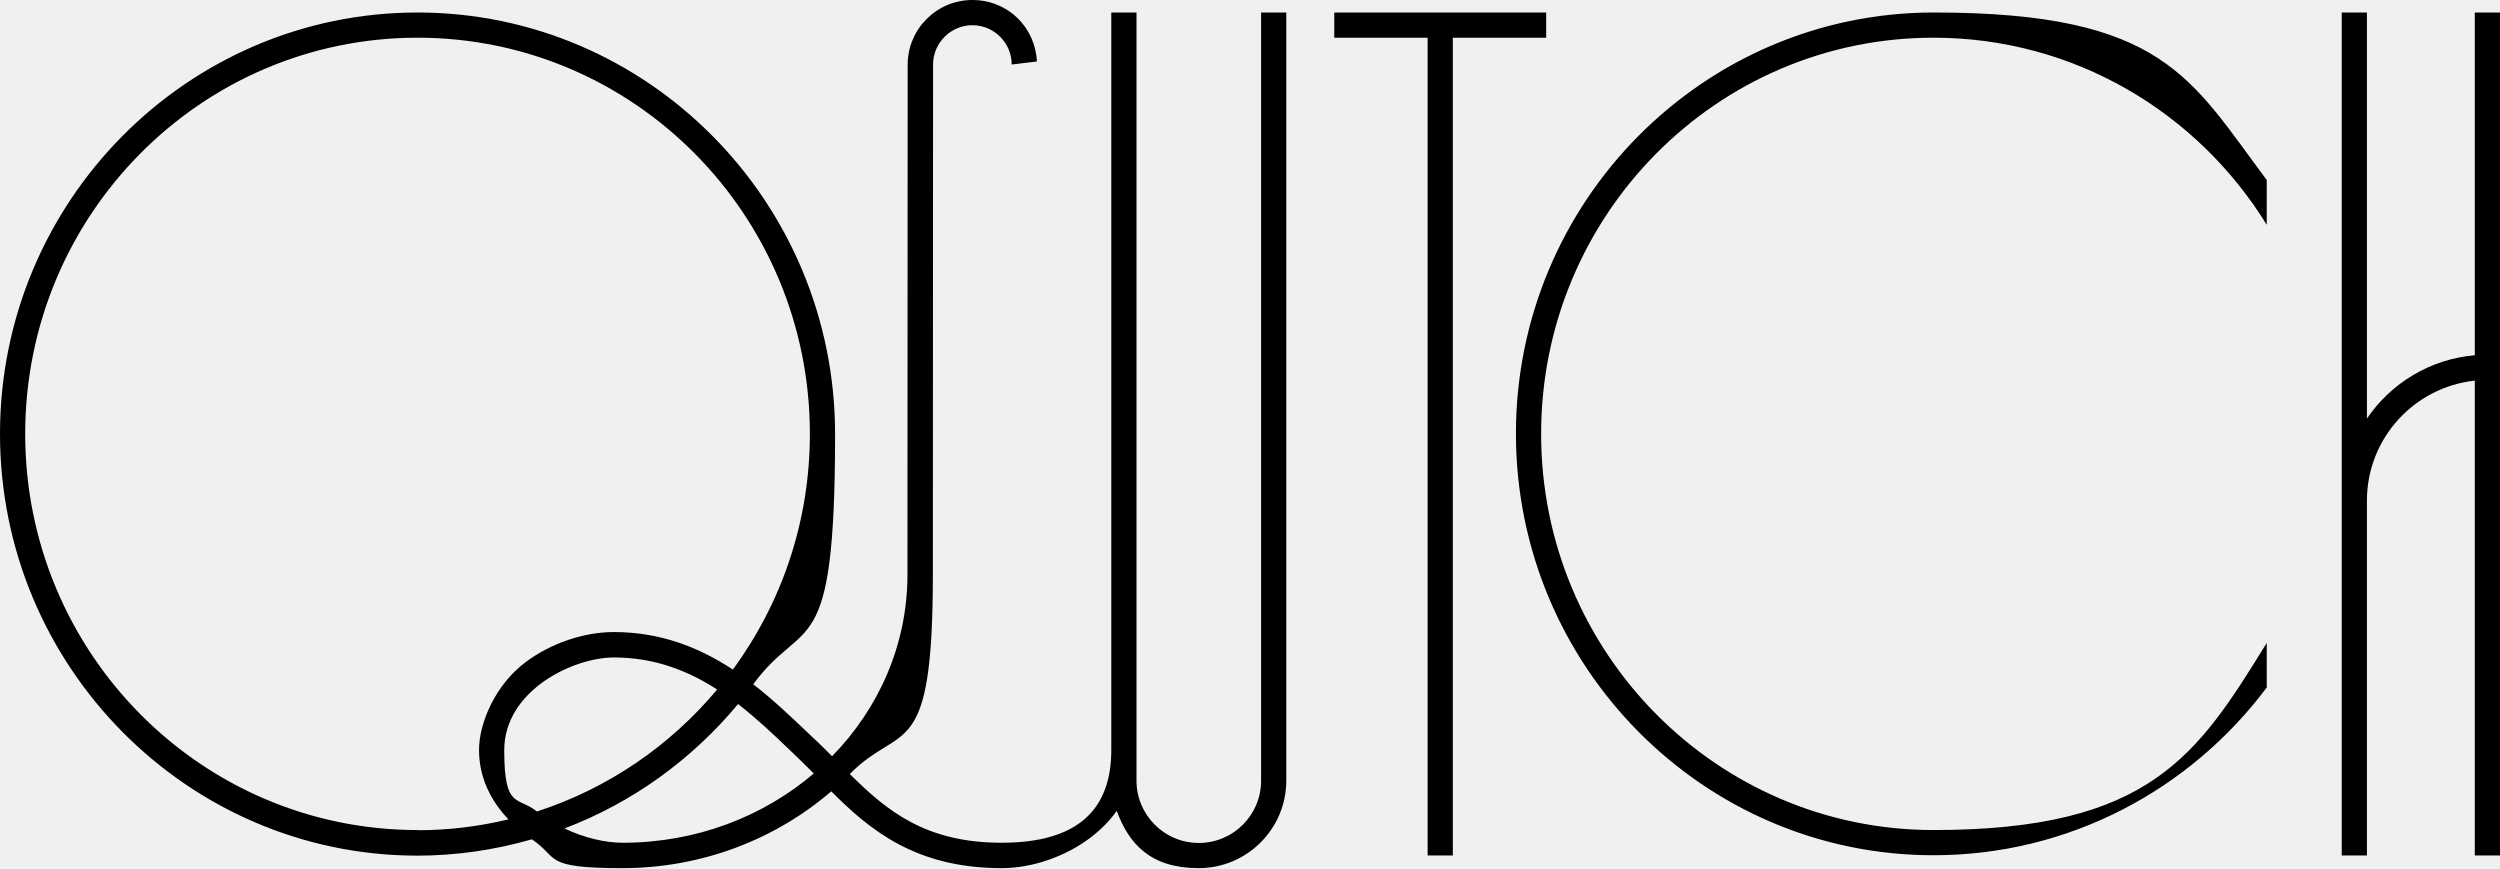
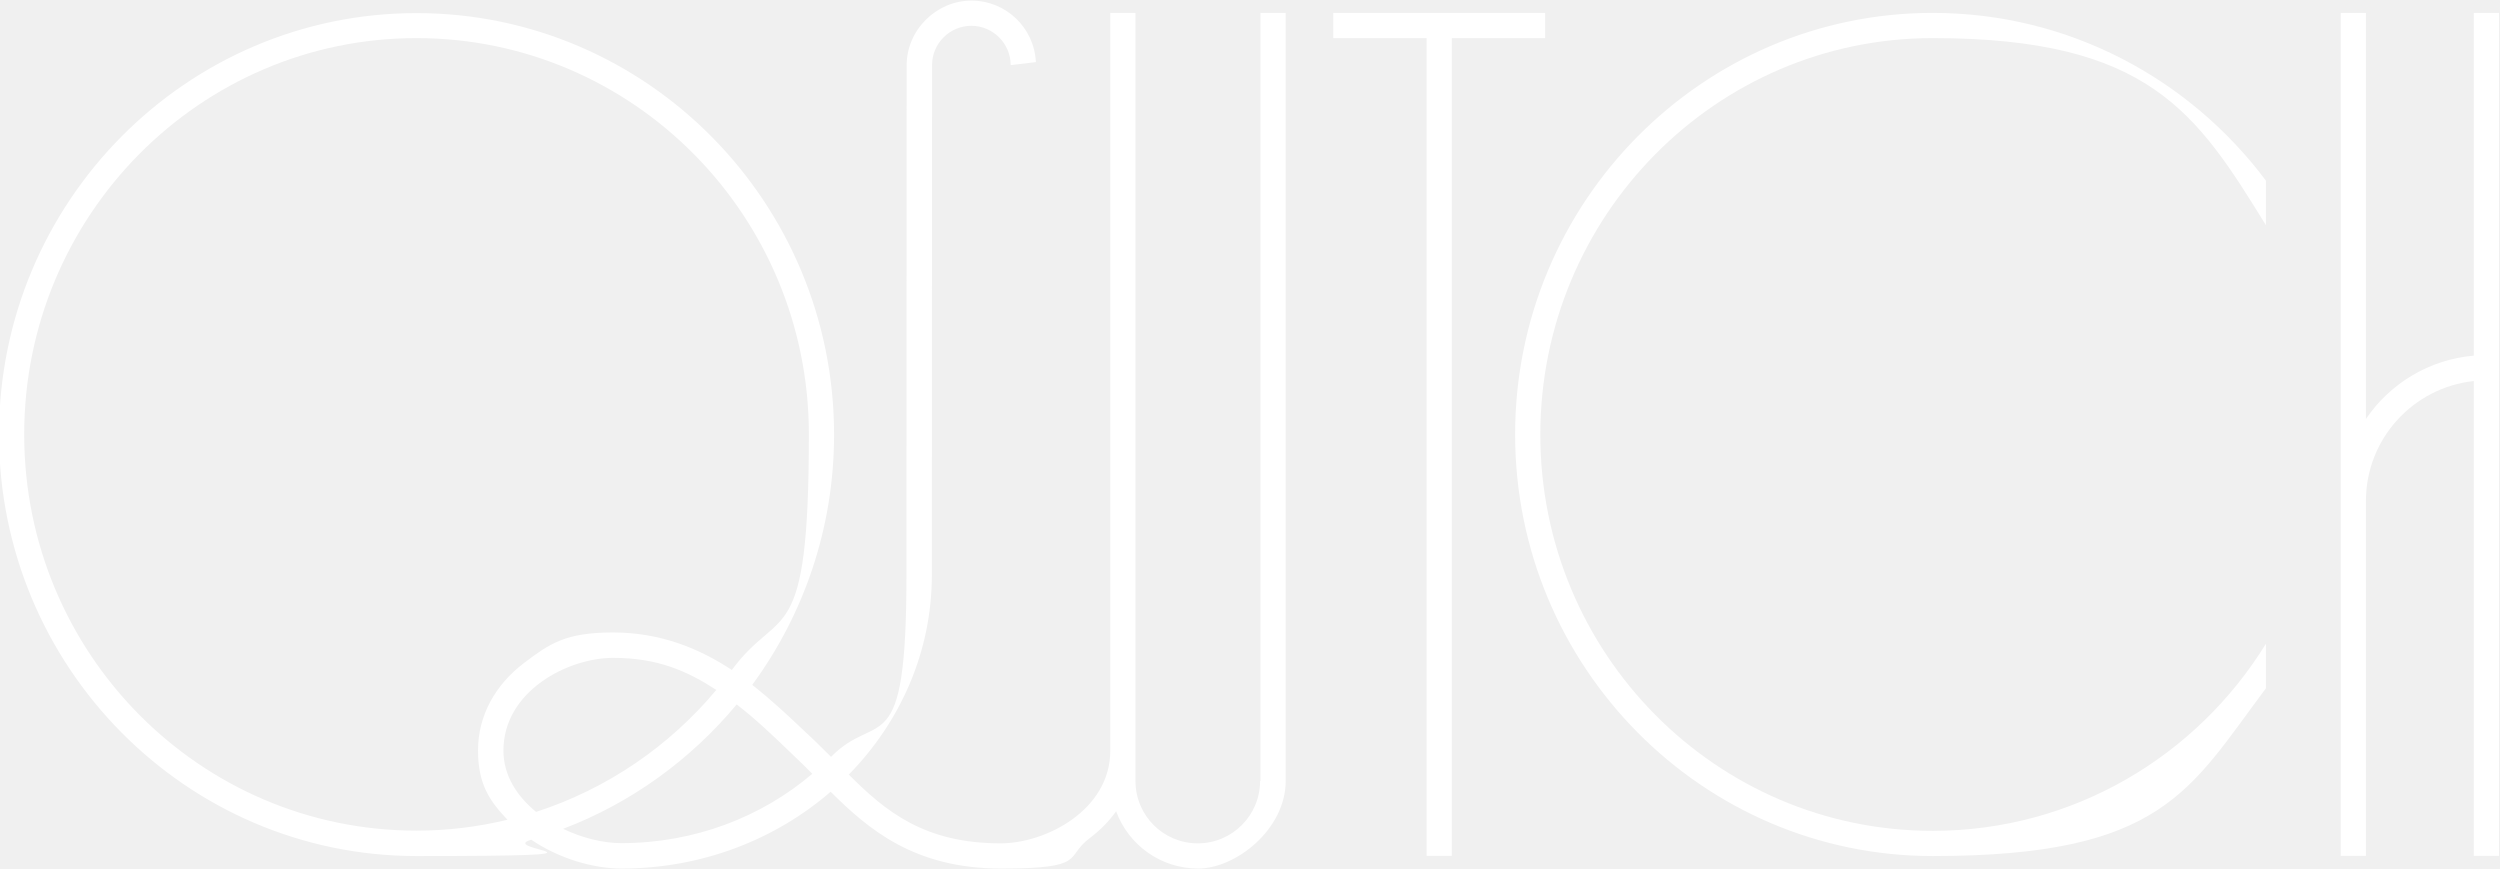
<svg xmlns="http://www.w3.org/2000/svg" version="1.1" viewBox="0 0 1240 430.6">
  <defs>
    <style>
      .cls-1 {
-         isolation: isolate;
-       }
- 
-       .cls-2 {
-         mix-blend-mode: multiply;
+         fill: #fff;
      }
    </style>
  </defs>
-   <g class="cls-1">
+   <g>
    <g id="_レイヤー_1" data-name="レイヤー_1">
-       <path class="cls-2" d="M1124.3,89.4v22.1c-34.3-55.7-95.5-92.8-165.3-92.8-107.5,0-194.6,88-194.6,196.5s87.1,196.5,194.6,196.5,130.9-37.1,165.3-92.8v22.1c-37.8,50.5-97.8,83.2-165.3,83.2-114.2,0-207.1-93.8-207.1-209.1S844.9,6.2,959.1,6.2s127.4,32.7,165.3,83.2ZM625.5,6.2h12.5v381c0,23.9-19.5,43.4-43.4,43.4s-34.6-11.9-40.7-28.4c-3.5,4.9-7.9,9.4-13.2,13.4-12.5,9.4-28.9,15-43.9,15-42.9,0-65.6-19.2-84.5-38.1-27.4,23.6-63.8,38.1-103.7,38.1s-31-5.1-44.8-14.3c-18.1,5.2-37.1,8.1-56.9,8.1C92.9,424.3,0,330.5,0,215.2S92.9,6.2,207.1,6.2s207.1,93.8,207.1,209.1-15.1,89.4-40.6,124.1c9.7,7.5,18.4,15.8,26.4,23.4,1.7,1.6,3.3,3.2,5,4.7,2.6,2.5,5.2,5,7.7,7.6,23.2-23.7,37.4-55.4,37.4-90.1,0-94.5.1-252.9.1-252.9,0-17.7,14.4-32.1,32.1-32.1s31.2,13.6,32,30.5l-12.5,1.5h0c0-10.8-8.8-19.5-19.5-19.5s-19.5,8.8-19.5,19.5-.1,158.4-.1,252.9-15.6,73-41.2,99c18.3,18.2,37.5,34.1,75.3,34.1s54.4-16.4,54.4-46V6.2h12.5v381c0,17,13.8,30.9,30.9,30.9s30.9-13.8,30.9-30.9V6.2ZM207.1,411.8c15.5,0,30.6-1.9,45.1-5.4-8.8-9.2-14.6-20.8-14.6-34.4s8.2-32.4,23-43.5c12.5-9.4,28.9-15,43.9-15,23.6,0,42.7,7.9,59,18.6,24-32.7,38.2-73.1,38.2-116.9,0-108.5-87.1-196.5-194.6-196.5S12.5,106.7,12.5,215.2s87.1,196.5,194.6,196.5ZM266.3,402.5c35.2-11.4,66.1-32.6,89.4-60.5-14.4-9.3-31-15.9-51.2-15.9s-54.4,16.4-54.4,46,6.7,22.7,16.2,30.4ZM403.6,383.6c-2.4-2.4-4.7-4.7-7.1-7-1.7-1.6-3.3-3.2-5-4.8-7.9-7.6-16.3-15.5-25.4-22.6-22.8,27.4-52.3,48.9-86.1,61.7,9.5,4.6,20,7.1,28.9,7.1,36.5,0,69.7-13,94.8-34.4ZM766.9,18.7V6.2h-105.1v12.5h46.3v405.6h12.5V18.7h46.3ZM1227.5,6.2v170c-22.2,1.9-41.6,13.9-53.5,31.4V6.2h-12.5v418.1h12.5v-176c0-30.9,23.5-56.3,53.5-59.5v235.5h12.5V6.2h-12.5Z" />
+       <g>
+         <path class="cls-1" d="M958.6,6.4c-114.2,0-207.1,93.8-207.1,209.1s92.9,209.1,207.1,209.1,127.4-32.7,165.3-83.2v-22.1c-34.3,55.7-95.5,92.8-165.3,92.8-107.5,0-194.6-88-194.6-196.5S851.1,18.9,958.6,18.9s130.9,37.1,165.3,92.8v-22.1c-37.8-50.5-97.8-83.2-165.3-83.2Z" />
+         <path class="cls-1" d="M625,387.4c0,17-13.8,30.9-30.9,30.9s-30.9-13.8-30.9-30.9V6.4h-12.5v365.9c0,29.6-32.1,46-54.4,46-37.9,0-57.1-15.9-75.3-34.1,25.5-26,41.2-60.8,41.2-99,0-94.5.1-252.9.1-252.9,0-10.8,8.8-19.5,19.5-19.5s19.5,8.8,19.5,19.5h0l12.5-1.5c-.8-17-14.8-30.5-32-30.5s-32.1,14.4-32.1,32.1c0,0-.1,158.4-.1,252.9s-14.2,66.4-37.4,90.1c-2.5-2.5-5.1-5.1-7.7-7.6-1.6-1.6-3.3-3.1-5-4.7-8-7.6-16.7-15.8-26.4-23.4,25.5-34.7,40.6-77.7,40.6-124.1,0-115.3-92.9-209.1-207.1-209.1S-.5,100.2-.5,215.5s92.9,209.1,207.1,209.1,38.8-2.9,56.9-8.1c13.7,9.3,30.6,14.3,44.8,14.3,39.9,0,76.3-14.4,103.7-38.1,18.9,18.8,41.6,38.1,84.5,38.1s31.4-5.6,43.9-15c5.3-4,9.7-8.5,13.2-13.4,6.1,16.6,22,28.4,40.7,28.4s43.4-19.5,43.4-43.4V6.4h-12.5v381ZM12,215.5C12,106.9,99.2,18.9,206.6,18.9s194.6,88,194.6,196.5-14.2,84.2-38.2,116.9c-16.3-10.7-35.4-18.6-59-18.6s-31.4,5.6-43.9,15c-14.8,11.2-23,26.6-23,43.5s5.8,25.1,14.6,34.4c-14.5,3.5-29.6,5.4-45.1,5.4-107.5,0-194.6-88-194.6-196.5ZM249.7,372.3c0-29.6,32.1-46,54.4-46s36.8,6.6,51.2,15.9c-23.3,27.9-54.2,49.1-89.4,60.5-9.5-7.8-16.2-18.1-16.2-30.4ZM308.2,418.2c-8.9,0-19.3-2.5-28.9-7.1,33.7-12.8,63.3-34.3,86.1-61.7,9.2,7.1,17.5,15,25.4,22.6,1.7,1.6,3.4,3.2,5,4.8,2.4,2.3,4.8,4.6,7.1,7-25.1,21.4-58.4,34.4-94.8,34.4Z" />
+         <polygon class="cls-1" points="766.4 18.9 766.4 6.4 720.1 6.4 707.6 6.4 661.3 6.4 661.3 18.9 707.6 18.9 707.6 424.5 720.1 424.5 720.1 18.9 766.4 18.9" />
+         <path class="cls-1" d="M1227,6.4v170c-22.2,1.9-41.6,13.9-53.5,31.4V6.4h-12.5v418.1h12.5v-176c0-30.9,23.5-56.3,53.5-59.5v235.5h12.5V6.4h-12.5Z" />
+       </g>
    </g>
  </g>
</svg>
